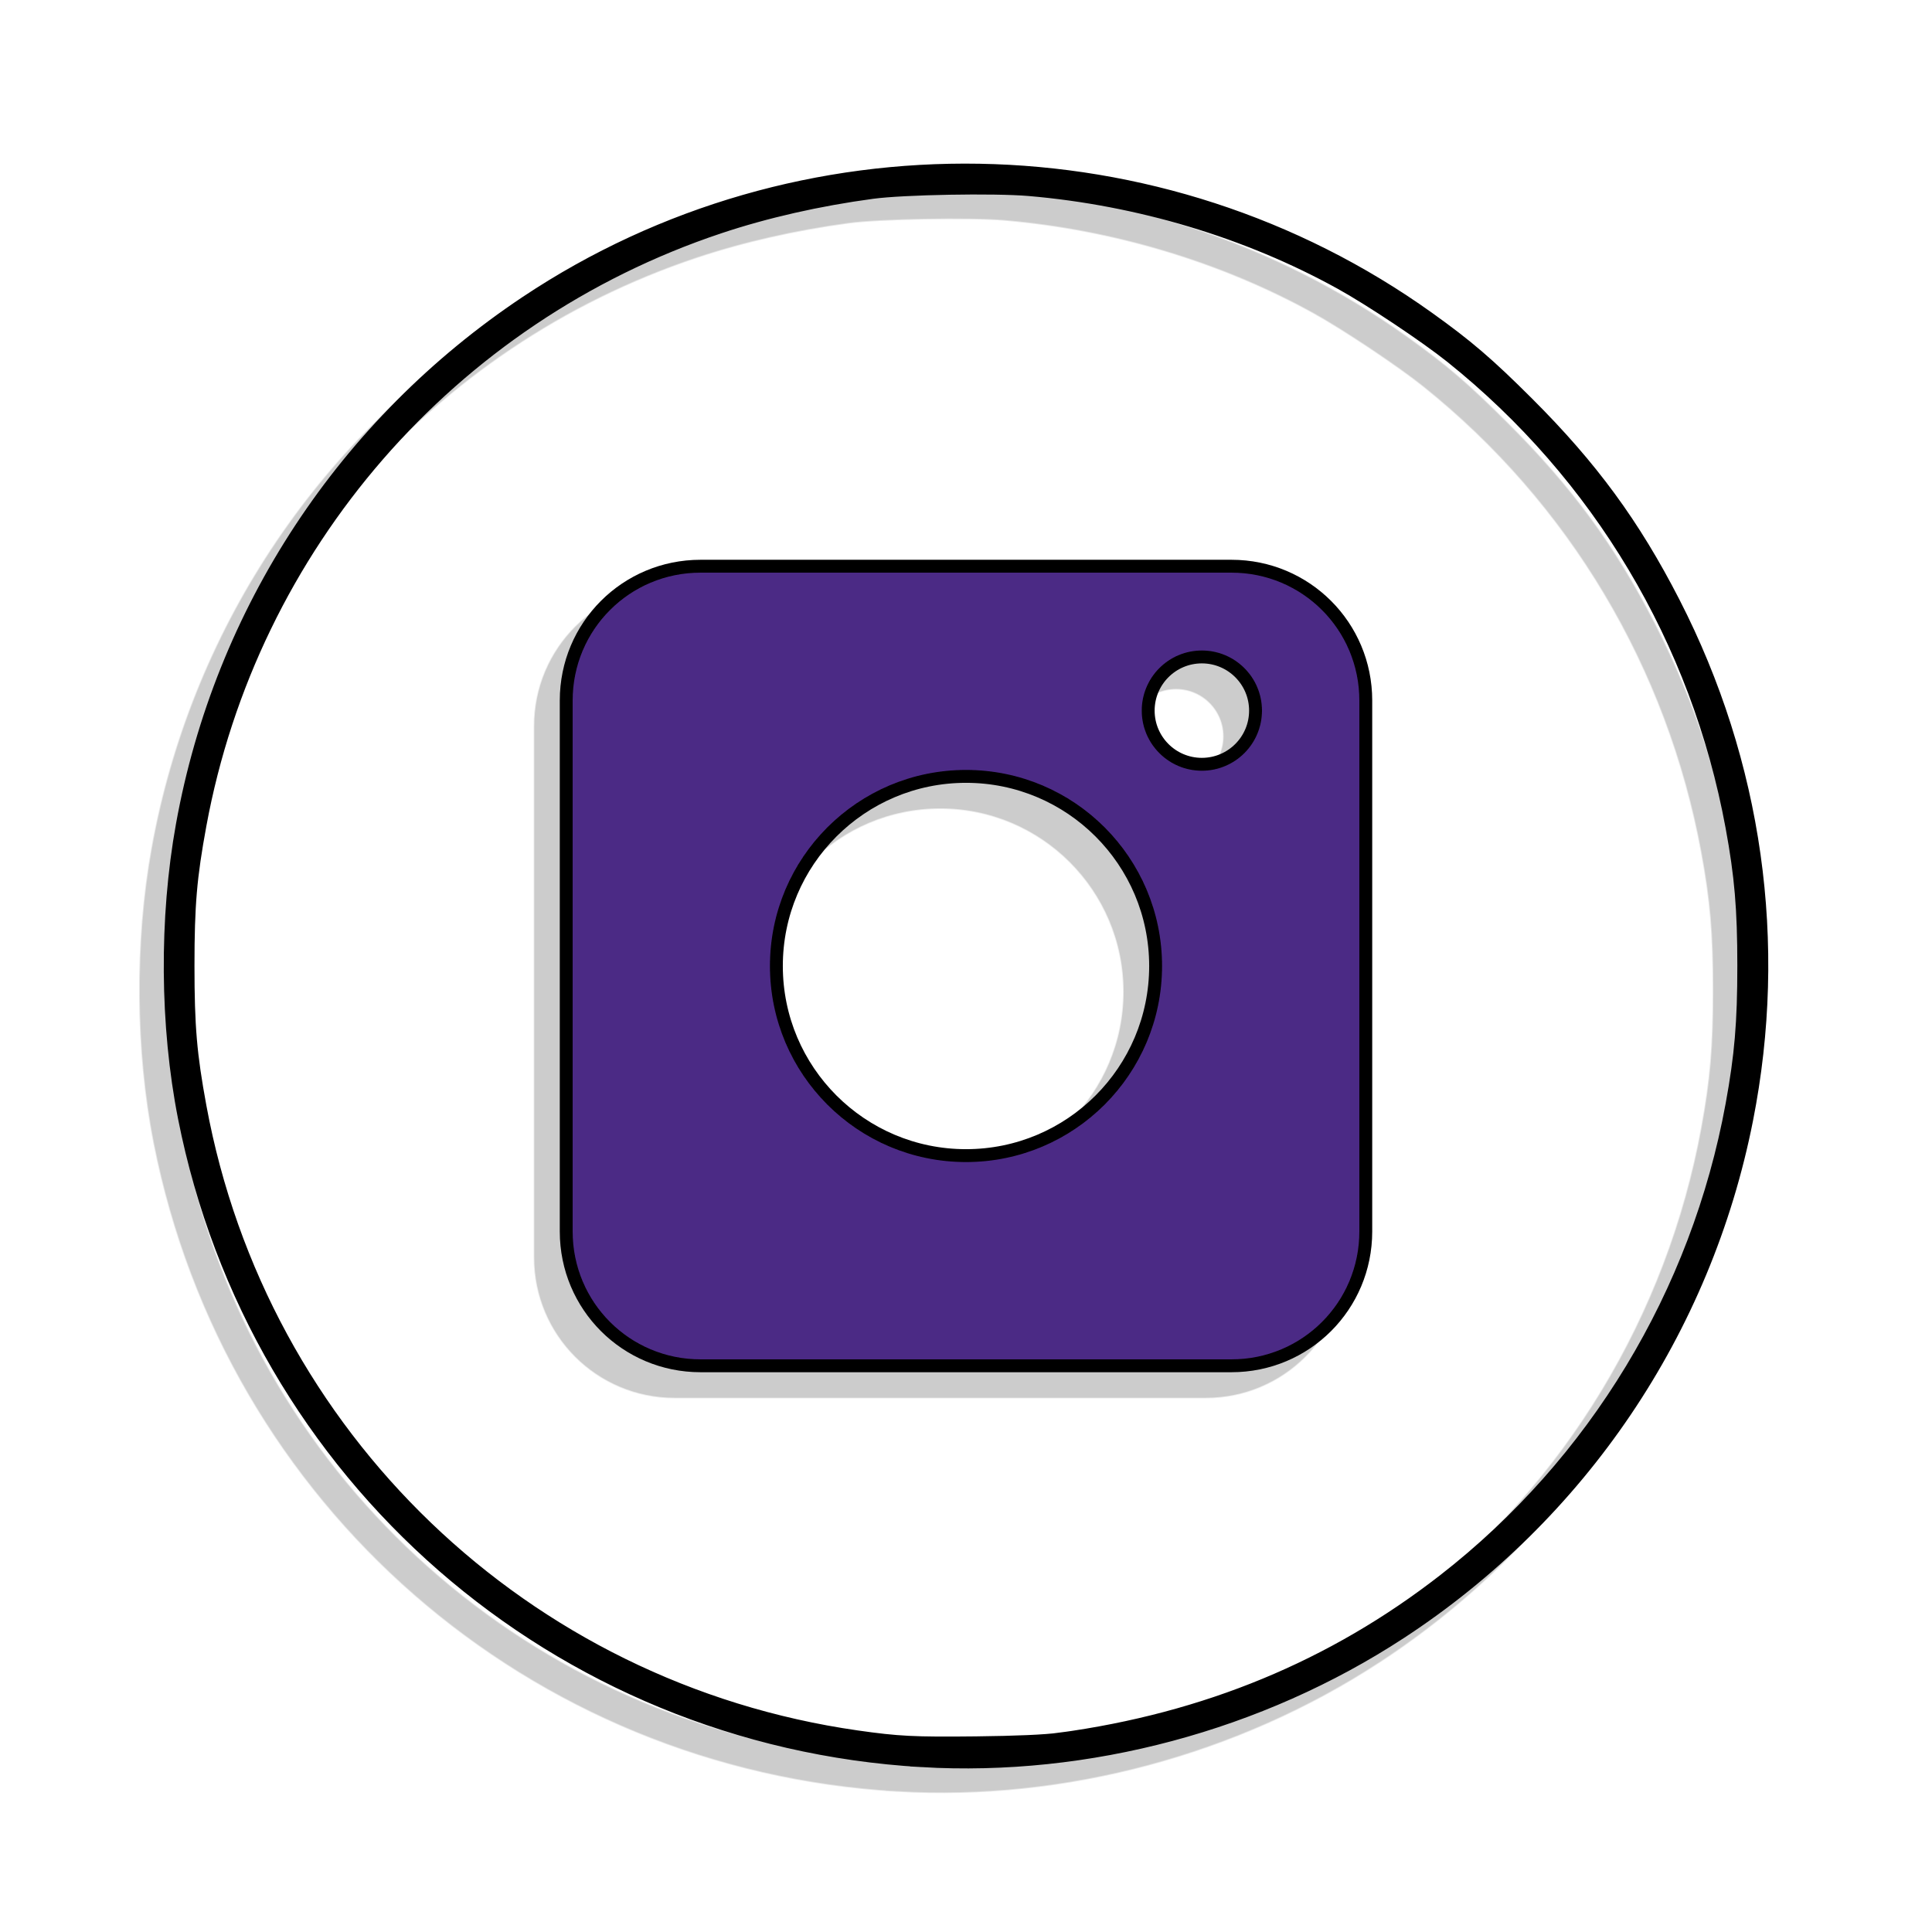
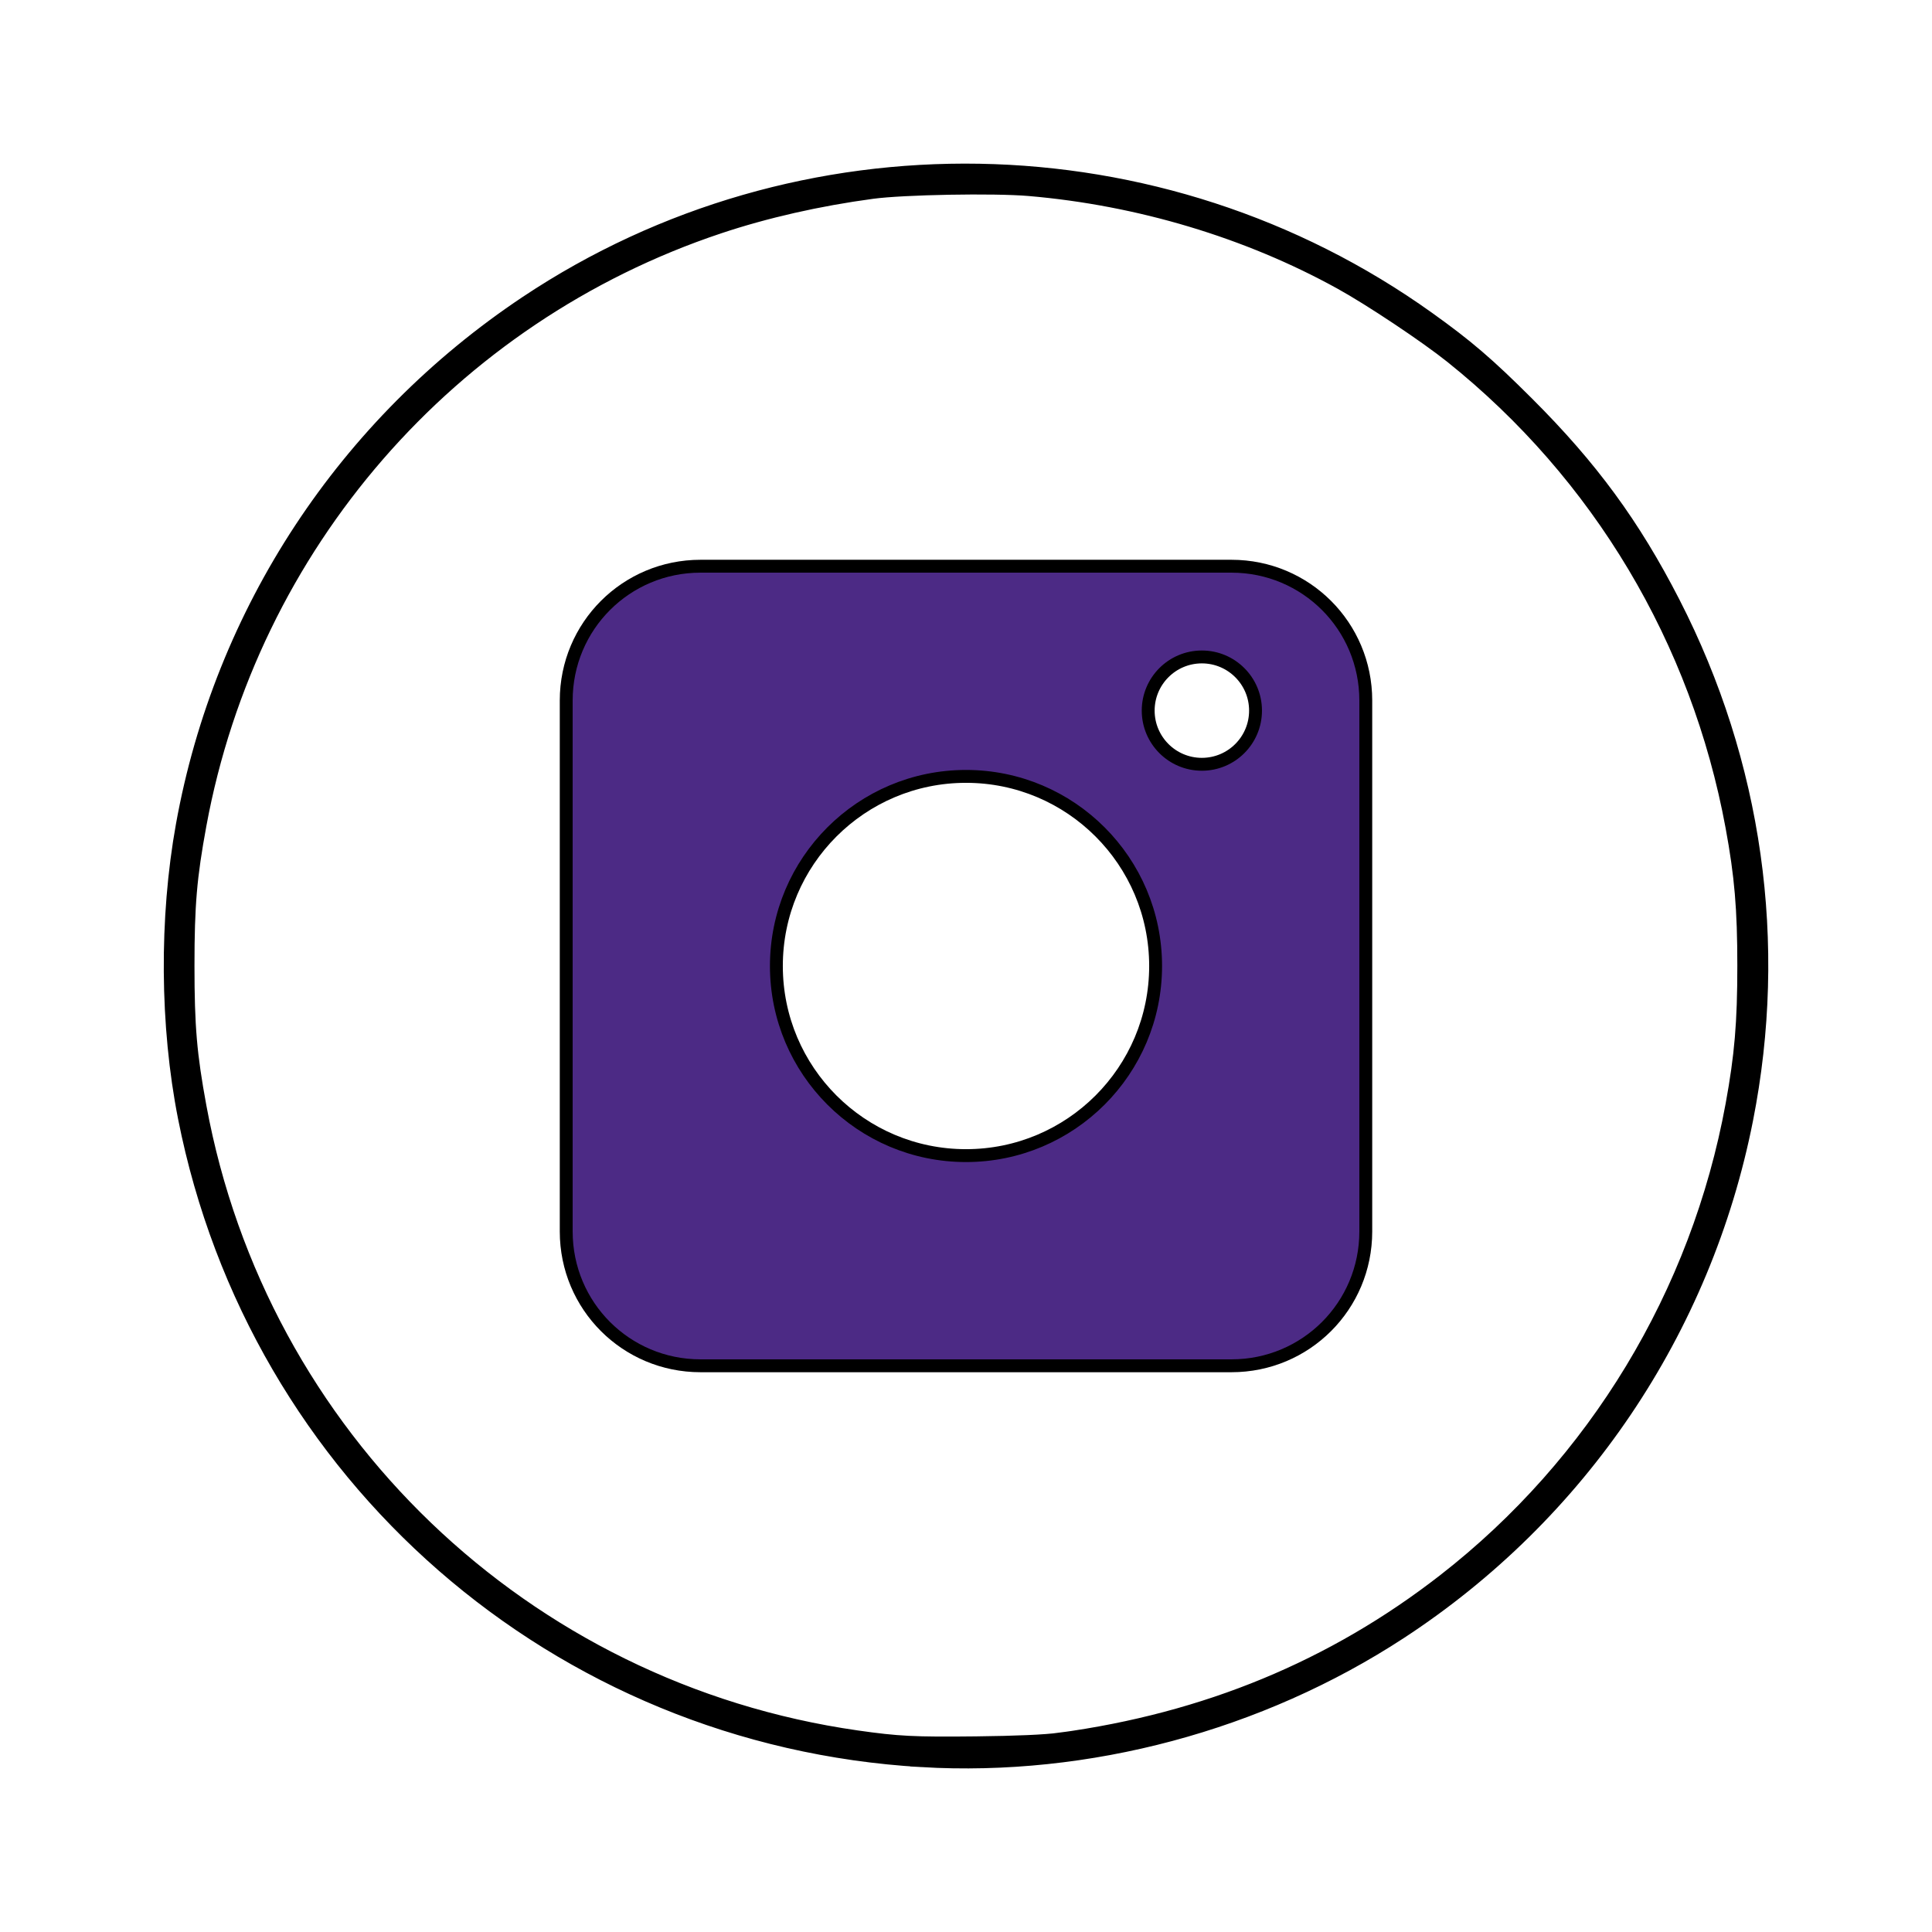
- <svg xmlns="http://www.w3.org/2000/svg" width="300" height="300" viewBox="0 0 79.375 79.375" version="1.1" id="svg8">
-   <filter id="shadow">
-     <feDropShadow dx="-1" dy="1" stdDeviation="0" flood-color="rgba(0, 0, 0, 0.2)" />
-   </filter>
-   <filter id="icon-shadow">
-     <feDropShadow dx="-4" dy="4" stdDeviation="0" flood-color="rgba(0, 0, 0, 0.2)" />
-   </filter>
+ <svg xmlns="http://www.w3.org/2000/svg" width="300" height="300" viewBox="0 0 79.375 79.375" version="1.1" id="icon">
  <g id="layer1" transform="translate(0,-217.625)">
-     <path style="filter:url(#shadow);opacity:1;vector-effect:none;fill:#000000;fill-opacity:1;stroke:#000000;stroke-width:0.976;stroke-linecap:butt;stroke-linejoin:miter;stroke-miterlimit:4;stroke-dasharray:none;stroke-dashoffset:0;stroke-opacity:1" d="m 37.881,289.738 c -14.887,-0.871 -27.194,-11.603 -30.086,-26.235 -0.741,-3.751 -0.772,-8.139 -0.084,-11.948 1.575,-8.721 6.615,-16.378 14.034,-21.325 11.133,-7.423 25.892,-7.165 36.807,0.645 1.593,1.14 2.436,1.863 4.051,3.475 2.61,2.606 4.328,4.949 5.961,8.132 3.362,6.553 4.399,13.903 2.977,21.1 -1.7,8.605 -6.779,16.128 -14.134,20.934 -5.729,3.744 -12.742,5.62 -19.526,5.223 z m 5.689,-0.44 c 6.039,-0.821 11.301,-2.996 15.897,-6.572 6.233,-4.849 10.479,-11.863 11.91,-19.675 0.372,-2.031 0.488,-3.401 0.488,-5.748 0,-2.351 -0.117,-3.728 -0.49,-5.748 -1.422,-7.71 -5.518,-14.57 -11.61,-19.445 -1.058,-0.846 -3.335,-2.365 -4.575,-3.05 -3.853,-2.13 -8.36,-3.482 -12.896,-3.869 -1.456,-0.124 -5.186,-0.057 -6.481,0.117 -2.229,0.3 -4.4,0.793 -6.341,1.441 -11.115,3.712 -19.348,13.19 -21.473,24.723 -0.398,2.158 -0.497,3.32 -0.497,5.83 0,2.51 0.099,3.672 0.497,5.83 2.513,13.633 13.426,24.104 27.172,26.07 1.697,0.243 2.383,0.277 4.927,0.249 1.677,-0.019 2.862,-0.071 3.472,-0.154 z" id="path817" />
-     <path style="filter:url(#icon-shadow);fill:#4c2a85;fill-opacity:1;stroke:#000000;stroke-width:2;stroke-miterlimit:4;stroke-dasharray:none;stroke-opacity:1;paint-order:normal" d="M 108.775 87.922 C 97.222 87.922 87.922 97.222 87.922 108.775 L 87.922 191.225 C 87.922 202.778 97.222 212.078 108.775 212.078 L 191.225 212.078 C 202.778 212.078 212.078 202.778 212.078 191.225 L 212.078 108.775 C 212.078 97.222 202.778 87.922 191.225 87.922 L 108.775 87.922 z M 186.625 102.01 A 8.334 8.334 0 0 1 194.959 110.344 A 8.334 8.334 0 0 1 186.625 118.678 A 8.334 8.334 0 0 1 178.291 110.344 A 8.334 8.334 0 0 1 186.625 102.01 z M 150 120.557 A 29.444 29.444 0 0 1 179.443 150 A 29.444 29.444 0 0 1 150 179.443 A 29.444 29.444 0 0 1 120.557 150 A 29.444 29.444 0 0 1 150 120.557 z " transform="matrix(0.2645833,0,0,0.2645833,0,217.625)" id="rect4392" />
+     <path style="opacity:1;vector-effect:none;fill:#000000;fill-opacity:1;stroke:#000000;stroke-width:0.976;stroke-linecap:butt;stroke-linejoin:miter;stroke-miterlimit:4;stroke-dasharray:none;stroke-dashoffset:0;stroke-opacity:1" d="m 37.881,289.738 c -14.887,-0.871 -27.194,-11.603 -30.086,-26.235 -0.741,-3.751 -0.772,-8.139 -0.084,-11.948 1.575,-8.721 6.615,-16.378 14.034,-21.325 11.133,-7.423 25.892,-7.165 36.807,0.645 1.593,1.14 2.436,1.863 4.051,3.475 2.61,2.606 4.328,4.949 5.961,8.132 3.362,6.553 4.399,13.903 2.977,21.1 -1.7,8.605 -6.779,16.128 -14.134,20.934 -5.729,3.744 -12.742,5.62 -19.526,5.223 z m 5.689,-0.44 c 6.039,-0.821 11.301,-2.996 15.897,-6.572 6.233,-4.849 10.479,-11.863 11.91,-19.675 0.372,-2.031 0.488,-3.401 0.488,-5.748 0,-2.351 -0.117,-3.728 -0.49,-5.748 -1.422,-7.71 -5.518,-14.57 -11.61,-19.445 -1.058,-0.846 -3.335,-2.365 -4.575,-3.05 -3.853,-2.13 -8.36,-3.482 -12.896,-3.869 -1.456,-0.124 -5.186,-0.057 -6.481,0.117 -2.229,0.3 -4.4,0.793 -6.341,1.441 -11.115,3.712 -19.348,13.19 -21.473,24.723 -0.398,2.158 -0.497,3.32 -0.497,5.83 0,2.51 0.099,3.672 0.497,5.83 2.513,13.633 13.426,24.104 27.172,26.07 1.697,0.243 2.383,0.277 4.927,0.249 1.677,-0.019 2.862,-0.071 3.472,-0.154 z" id="path817" />
+     <path style="fill:#4c2a85;fill-opacity:1;stroke:#000000;stroke-width:2;stroke-miterlimit:4;stroke-dasharray:none;stroke-opacity:1;paint-order:normal" d="M 108.775 87.922 C 97.222 87.922 87.922 97.222 87.922 108.775 L 87.922 191.225 C 87.922 202.778 97.222 212.078 108.775 212.078 L 191.225 212.078 C 202.778 212.078 212.078 202.778 212.078 191.225 L 212.078 108.775 C 212.078 97.222 202.778 87.922 191.225 87.922 L 108.775 87.922 z M 186.625 102.01 A 8.334 8.334 0 0 1 194.959 110.344 A 8.334 8.334 0 0 1 186.625 118.678 A 8.334 8.334 0 0 1 178.291 110.344 A 8.334 8.334 0 0 1 186.625 102.01 z M 150 120.557 A 29.444 29.444 0 0 1 179.443 150 A 29.444 29.444 0 0 1 150 179.443 A 29.444 29.444 0 0 1 120.557 150 A 29.444 29.444 0 0 1 150 120.557 z " transform="matrix(0.2645833,0,0,0.2645833,0,217.625)" id="rect4392" />
  </g>
</svg>
